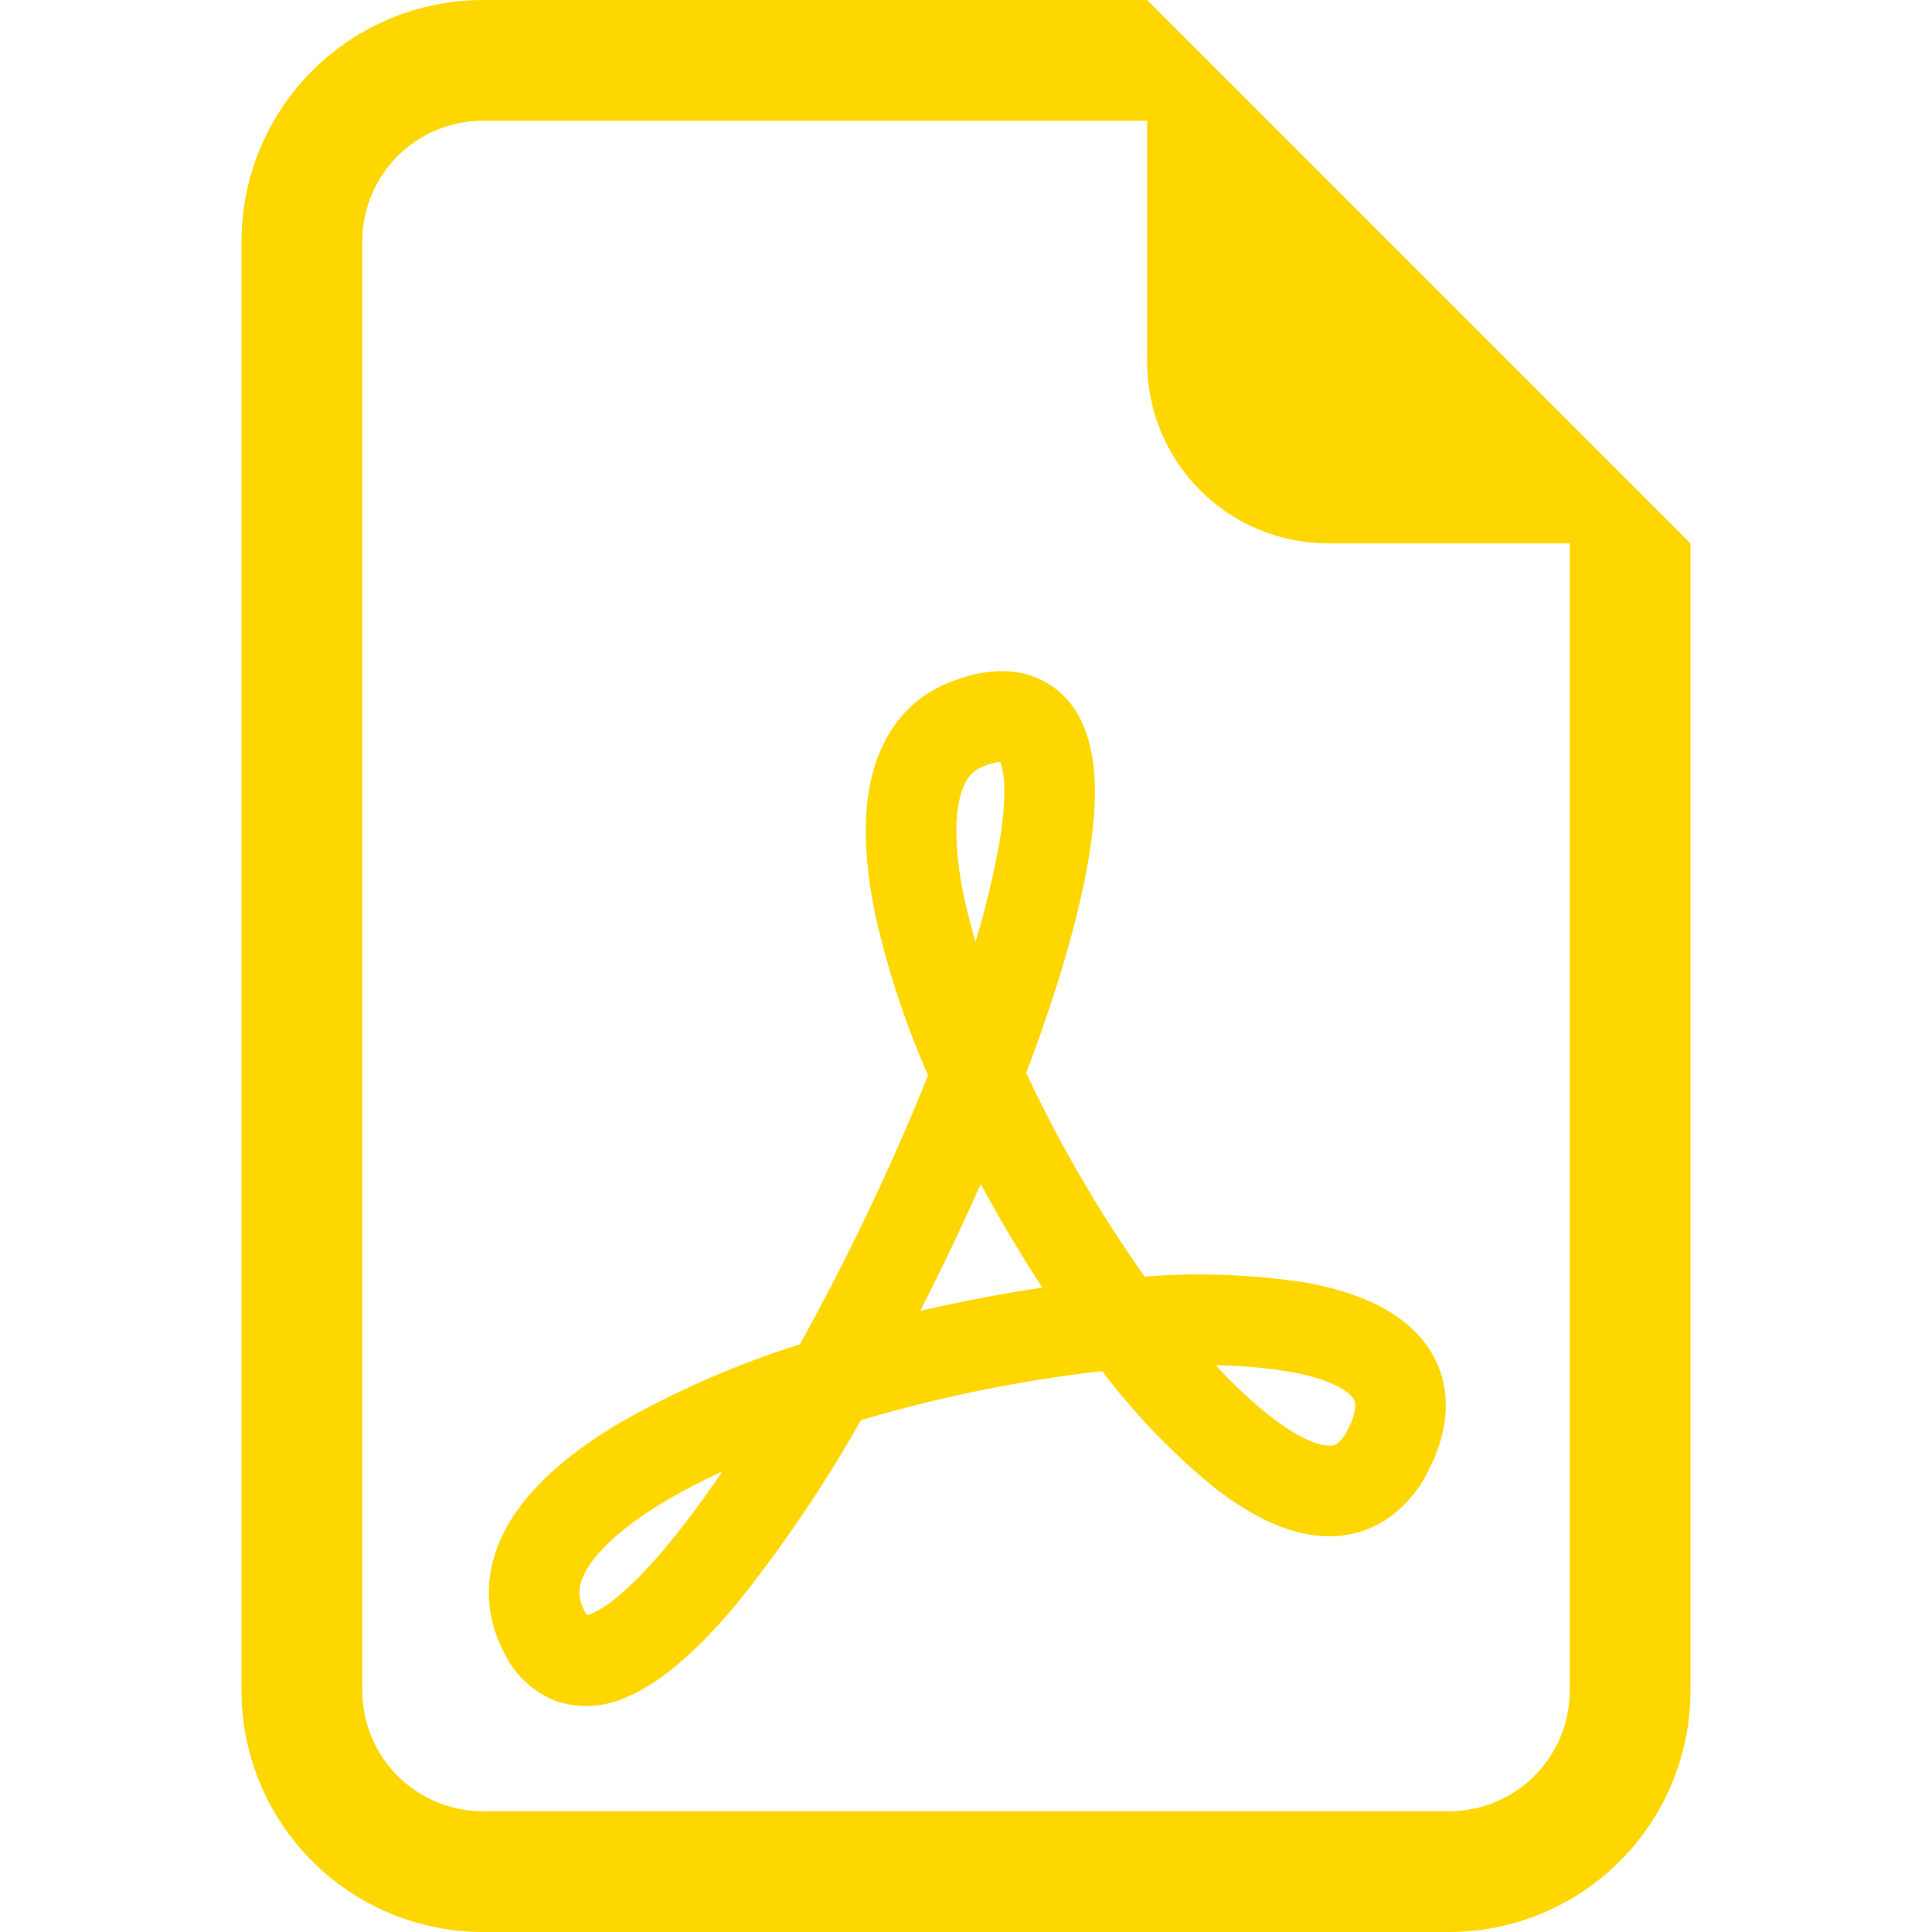
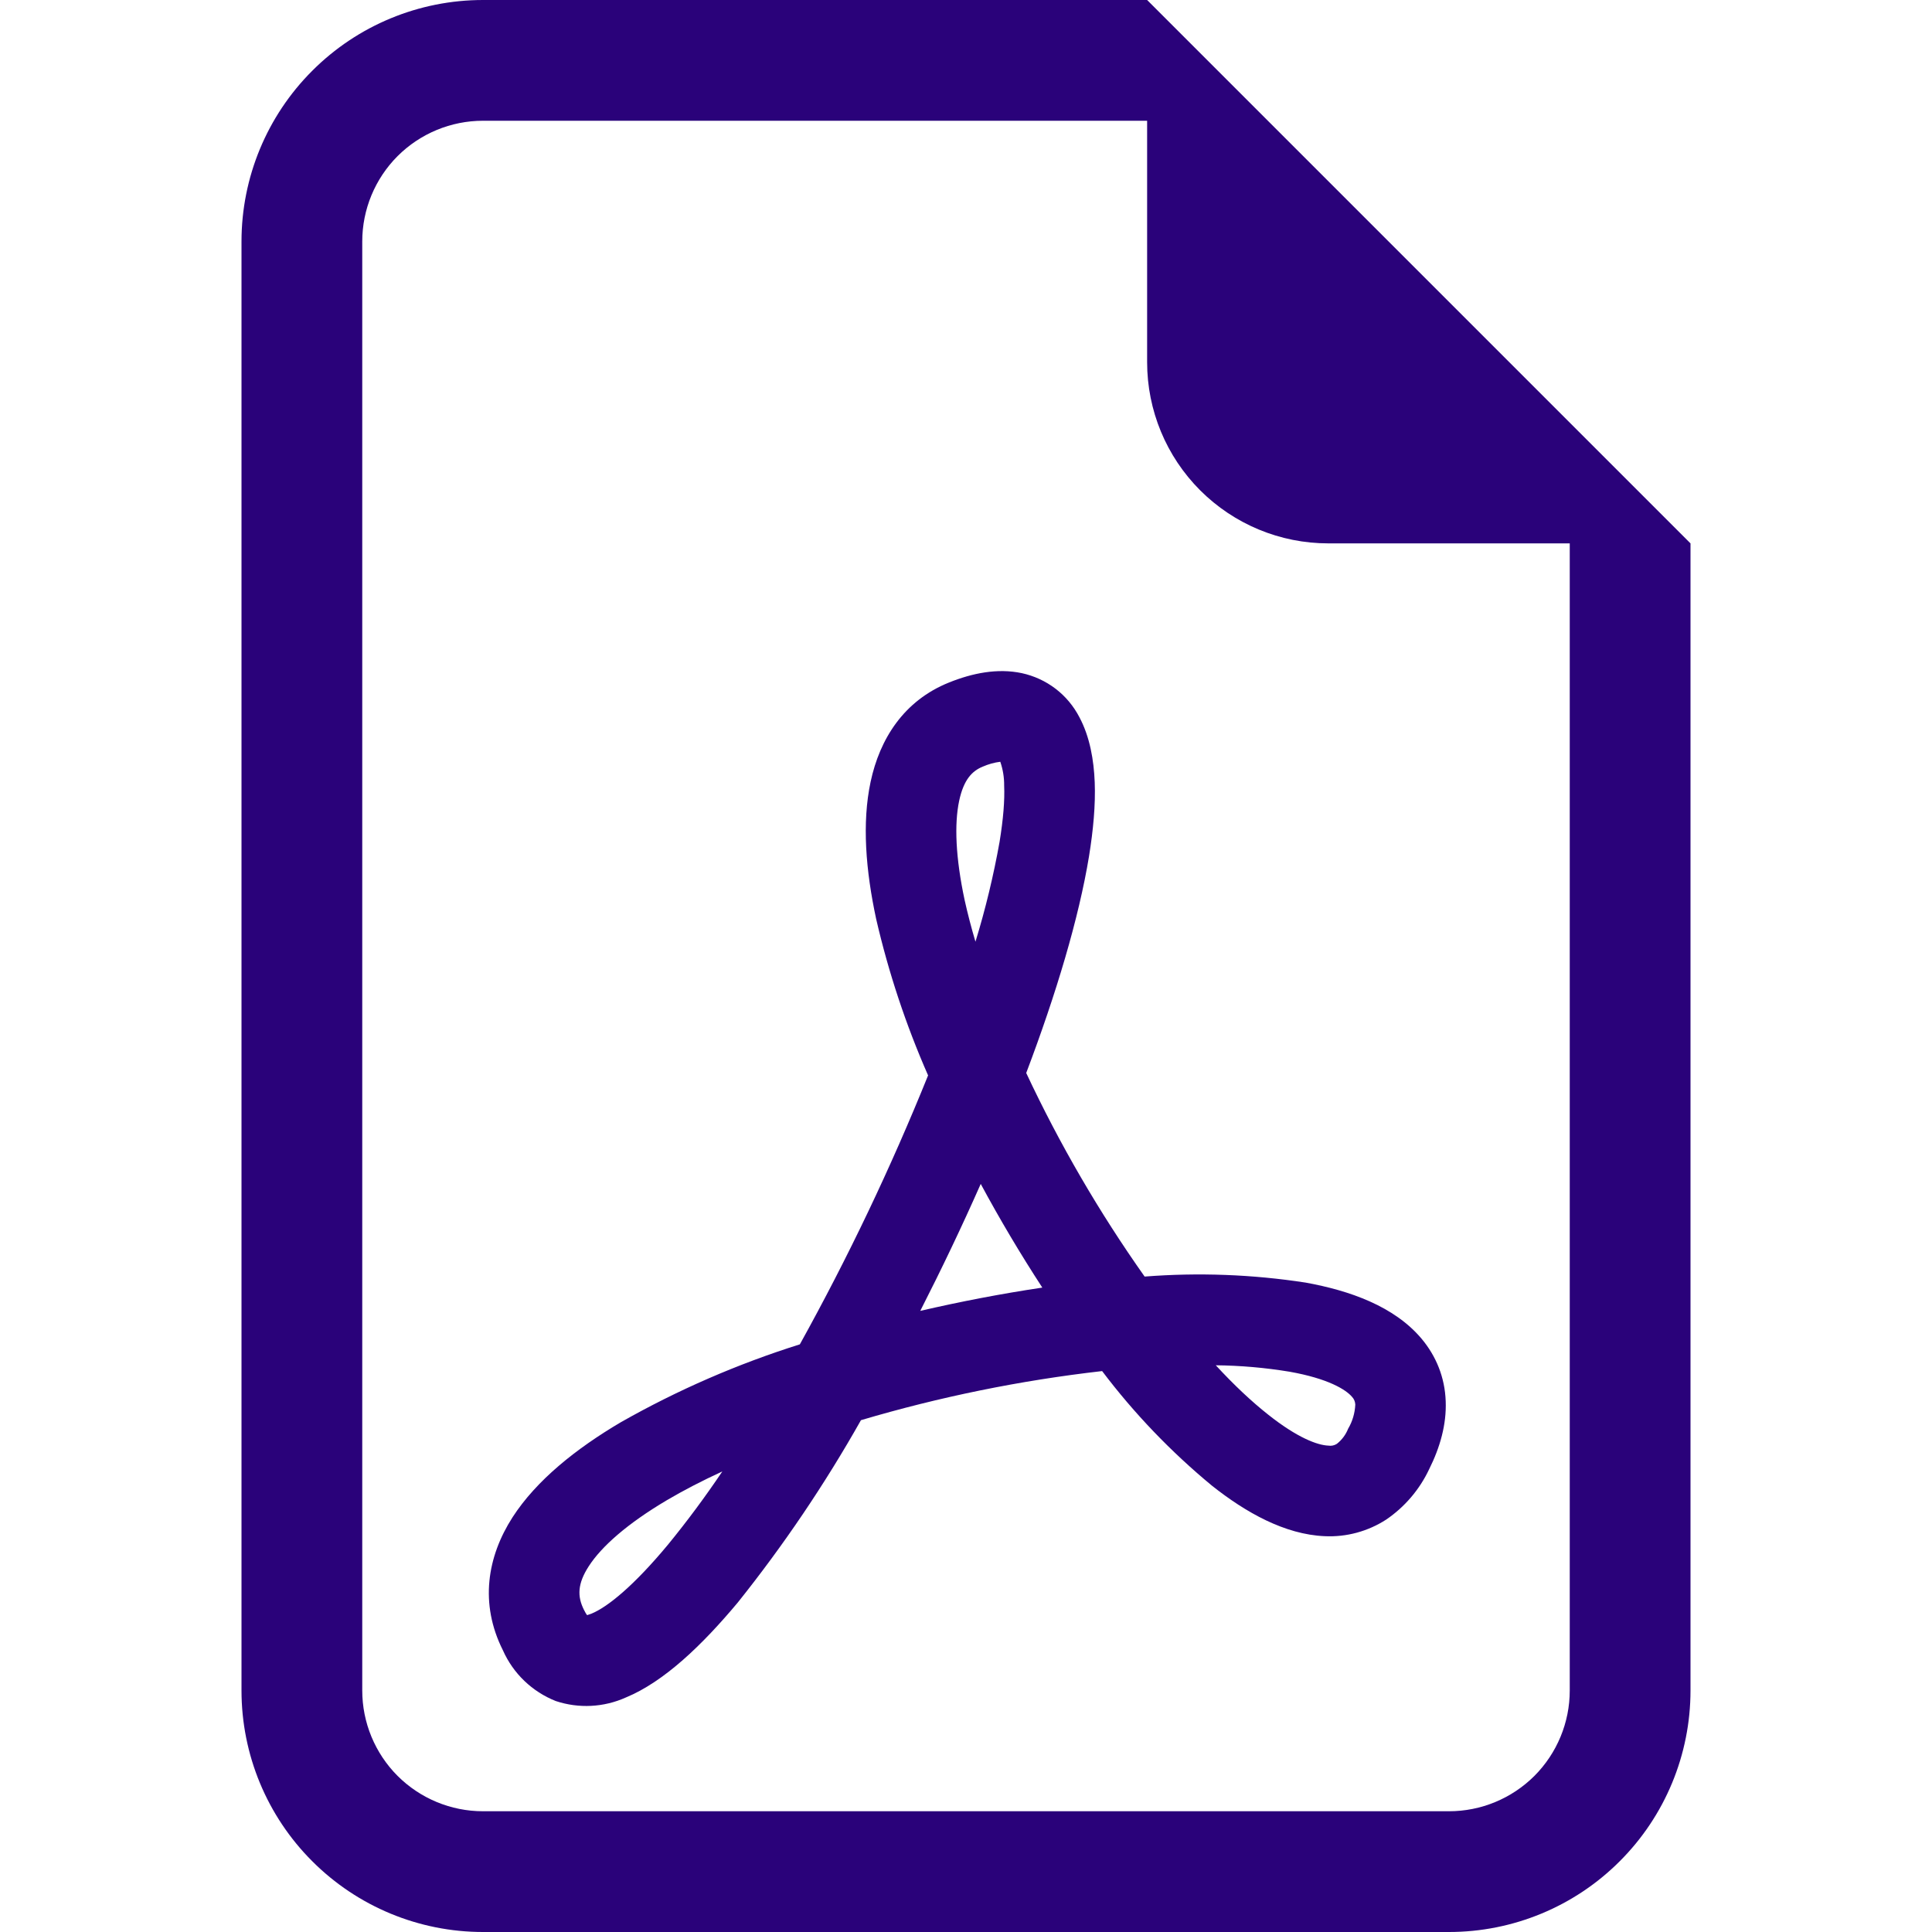
<svg xmlns="http://www.w3.org/2000/svg" width="24" height="24" viewBox="0 0 24 24" fill="none">
-   <path d="M21 21V6.75L14.25 0H6C5.204 0 4.441 0.316 3.879 0.879C3.316 1.441 3 2.204 3 3V21C3 21.796 3.316 22.559 3.879 23.121C4.441 23.684 5.204 24 6 24H18C18.796 24 19.559 23.684 20.121 23.121C20.684 22.559 21 21.796 21 21ZM14.25 4.5C14.25 5.097 14.487 5.669 14.909 6.091C15.331 6.513 15.903 6.75 16.5 6.75H19.5V21C19.5 21.398 19.342 21.779 19.061 22.061C18.779 22.342 18.398 22.5 18 22.5H6C5.602 22.5 5.221 22.342 4.939 22.061C4.658 21.779 4.5 21.398 4.5 21V3C4.5 2.602 4.658 2.221 4.939 1.939C5.221 1.658 5.602 1.5 6 1.5H14.25V4.5Z" fill="#FFD700" />
-   <path d="M6.904 21.131C6.611 21.015 6.375 20.789 6.247 20.5C5.955 19.919 6.053 19.337 6.367 18.848C6.665 18.387 7.157 17.995 7.713 17.667C8.418 17.267 9.163 16.943 9.936 16.7C10.535 15.62 11.067 14.504 11.529 13.359C11.254 12.733 11.038 12.083 10.884 11.416C10.755 10.816 10.706 10.223 10.815 9.712C10.928 9.181 11.226 8.704 11.79 8.478C12.078 8.362 12.39 8.298 12.693 8.362C12.845 8.395 12.989 8.461 13.113 8.556C13.236 8.65 13.337 8.771 13.409 8.91C13.54 9.156 13.588 9.444 13.599 9.717C13.61 9.999 13.581 10.311 13.528 10.638C13.402 11.403 13.123 12.339 12.748 13.329C13.163 14.214 13.655 15.06 14.219 15.858C14.886 15.806 15.558 15.831 16.22 15.933C16.765 16.032 17.32 16.226 17.66 16.631C17.84 16.846 17.949 17.11 17.959 17.407C17.97 17.695 17.889 17.98 17.753 18.252C17.634 18.504 17.451 18.719 17.221 18.876C16.994 19.023 16.727 19.096 16.456 19.083C15.96 19.062 15.476 18.789 15.057 18.457C14.548 18.037 14.089 17.559 13.691 17.032C12.676 17.148 11.674 17.352 10.695 17.642C10.247 18.436 9.735 19.194 9.165 19.907C8.727 20.431 8.252 20.89 7.774 21.087C7.5 21.21 7.19 21.226 6.904 21.131ZM8.973 18.279C8.723 18.394 8.493 18.513 8.284 18.636C7.793 18.927 7.473 19.21 7.314 19.456C7.173 19.674 7.17 19.831 7.254 19.998C7.27 20.03 7.283 20.052 7.293 20.064L7.346 20.046C7.551 19.962 7.878 19.694 8.298 19.188C8.537 18.896 8.762 18.592 8.973 18.279ZM11.433 16.284C11.934 16.168 12.439 16.071 12.948 15.995C12.675 15.576 12.42 15.147 12.183 14.707C11.948 15.239 11.697 15.764 11.433 16.282V16.284ZM15.102 16.959C15.328 17.204 15.546 17.409 15.755 17.574C16.114 17.859 16.365 17.953 16.502 17.958C16.538 17.964 16.576 17.956 16.607 17.936C16.669 17.887 16.718 17.822 16.747 17.748C16.801 17.657 16.831 17.554 16.836 17.448C16.834 17.413 16.821 17.379 16.797 17.354C16.719 17.261 16.497 17.125 16.02 17.04C15.716 16.99 15.41 16.963 15.102 16.96V16.959ZM12.117 11.7C12.242 11.293 12.342 10.878 12.417 10.458C12.463 10.176 12.482 9.943 12.474 9.76C12.475 9.659 12.459 9.559 12.426 9.463C12.351 9.472 12.278 9.493 12.209 9.523C12.078 9.576 11.972 9.682 11.915 9.948C11.854 10.236 11.87 10.652 11.983 11.181C12.02 11.348 12.065 11.521 12.118 11.7H12.117Z" fill="#FFD700" />
+   <path d="M21 21V6.75L14.25 0H6C5.204 0 4.441 0.316 3.879 0.879C3.316 1.441 3 2.204 3 3V21C3 21.796 3.316 22.559 3.879 23.121C4.441 23.684 5.204 24 6 24H18C18.796 24 19.559 23.684 20.121 23.121C20.684 22.559 21 21.796 21 21ZM14.25 4.5C14.25 5.097 14.487 5.669 14.909 6.091C15.331 6.513 15.903 6.75 16.5 6.75H19.5V21C19.5 21.398 19.342 21.779 19.061 22.061C18.779 22.342 18.398 22.5 18 22.5H6C5.602 22.5 5.221 22.342 4.939 22.061C4.658 21.779 4.5 21.398 4.5 21V3C4.5 2.602 4.658 2.221 4.939 1.939C5.221 1.658 5.602 1.5 6 1.5H14.25V4.5Z" fill="#2A027A" />
+   <path d="M6.904 21.131C6.611 21.015 6.375 20.789 6.247 20.5C5.955 19.919 6.053 19.337 6.367 18.848C6.665 18.387 7.157 17.995 7.713 17.667C8.418 17.267 9.163 16.943 9.936 16.7C10.535 15.62 11.067 14.504 11.529 13.359C11.254 12.733 11.038 12.083 10.884 11.416C10.755 10.816 10.706 10.223 10.815 9.712C10.928 9.181 11.226 8.704 11.79 8.478C12.078 8.362 12.39 8.298 12.693 8.362C12.845 8.395 12.989 8.461 13.113 8.556C13.236 8.65 13.337 8.771 13.409 8.91C13.54 9.156 13.588 9.444 13.599 9.717C13.61 9.999 13.581 10.311 13.528 10.638C13.402 11.403 13.123 12.339 12.748 13.329C13.163 14.214 13.655 15.06 14.219 15.858C14.886 15.806 15.558 15.831 16.22 15.933C16.765 16.032 17.32 16.226 17.66 16.631C17.84 16.846 17.949 17.11 17.959 17.407C17.97 17.695 17.889 17.98 17.753 18.252C17.634 18.504 17.451 18.719 17.221 18.876C16.994 19.023 16.727 19.096 16.456 19.083C15.96 19.062 15.476 18.789 15.057 18.457C14.548 18.037 14.089 17.559 13.691 17.032C12.676 17.148 11.674 17.352 10.695 17.642C10.247 18.436 9.735 19.194 9.165 19.907C8.727 20.431 8.252 20.89 7.774 21.087C7.5 21.21 7.19 21.226 6.904 21.131ZM8.973 18.279C8.723 18.394 8.493 18.513 8.284 18.636C7.793 18.927 7.473 19.21 7.314 19.456C7.173 19.674 7.17 19.831 7.254 19.998C7.27 20.03 7.283 20.052 7.293 20.064L7.346 20.046C7.551 19.962 7.878 19.694 8.298 19.188C8.537 18.896 8.762 18.592 8.973 18.279ZM11.433 16.284C11.934 16.168 12.439 16.071 12.948 15.995C12.675 15.576 12.42 15.147 12.183 14.707C11.948 15.239 11.697 15.764 11.433 16.282V16.284ZM15.102 16.959C15.328 17.204 15.546 17.409 15.755 17.574C16.114 17.859 16.365 17.953 16.502 17.958C16.538 17.964 16.576 17.956 16.607 17.936C16.669 17.887 16.718 17.822 16.747 17.748C16.801 17.657 16.831 17.554 16.836 17.448C16.834 17.413 16.821 17.379 16.797 17.354C16.719 17.261 16.497 17.125 16.02 17.04C15.716 16.99 15.41 16.963 15.102 16.96V16.959ZM12.117 11.7C12.242 11.293 12.342 10.878 12.417 10.458C12.463 10.176 12.482 9.943 12.474 9.76C12.475 9.659 12.459 9.559 12.426 9.463C12.351 9.472 12.278 9.493 12.209 9.523C12.078 9.576 11.972 9.682 11.915 9.948C11.854 10.236 11.87 10.652 11.983 11.181C12.02 11.348 12.065 11.521 12.118 11.7H12.117Z" fill="#2A027A" />
</svg>
